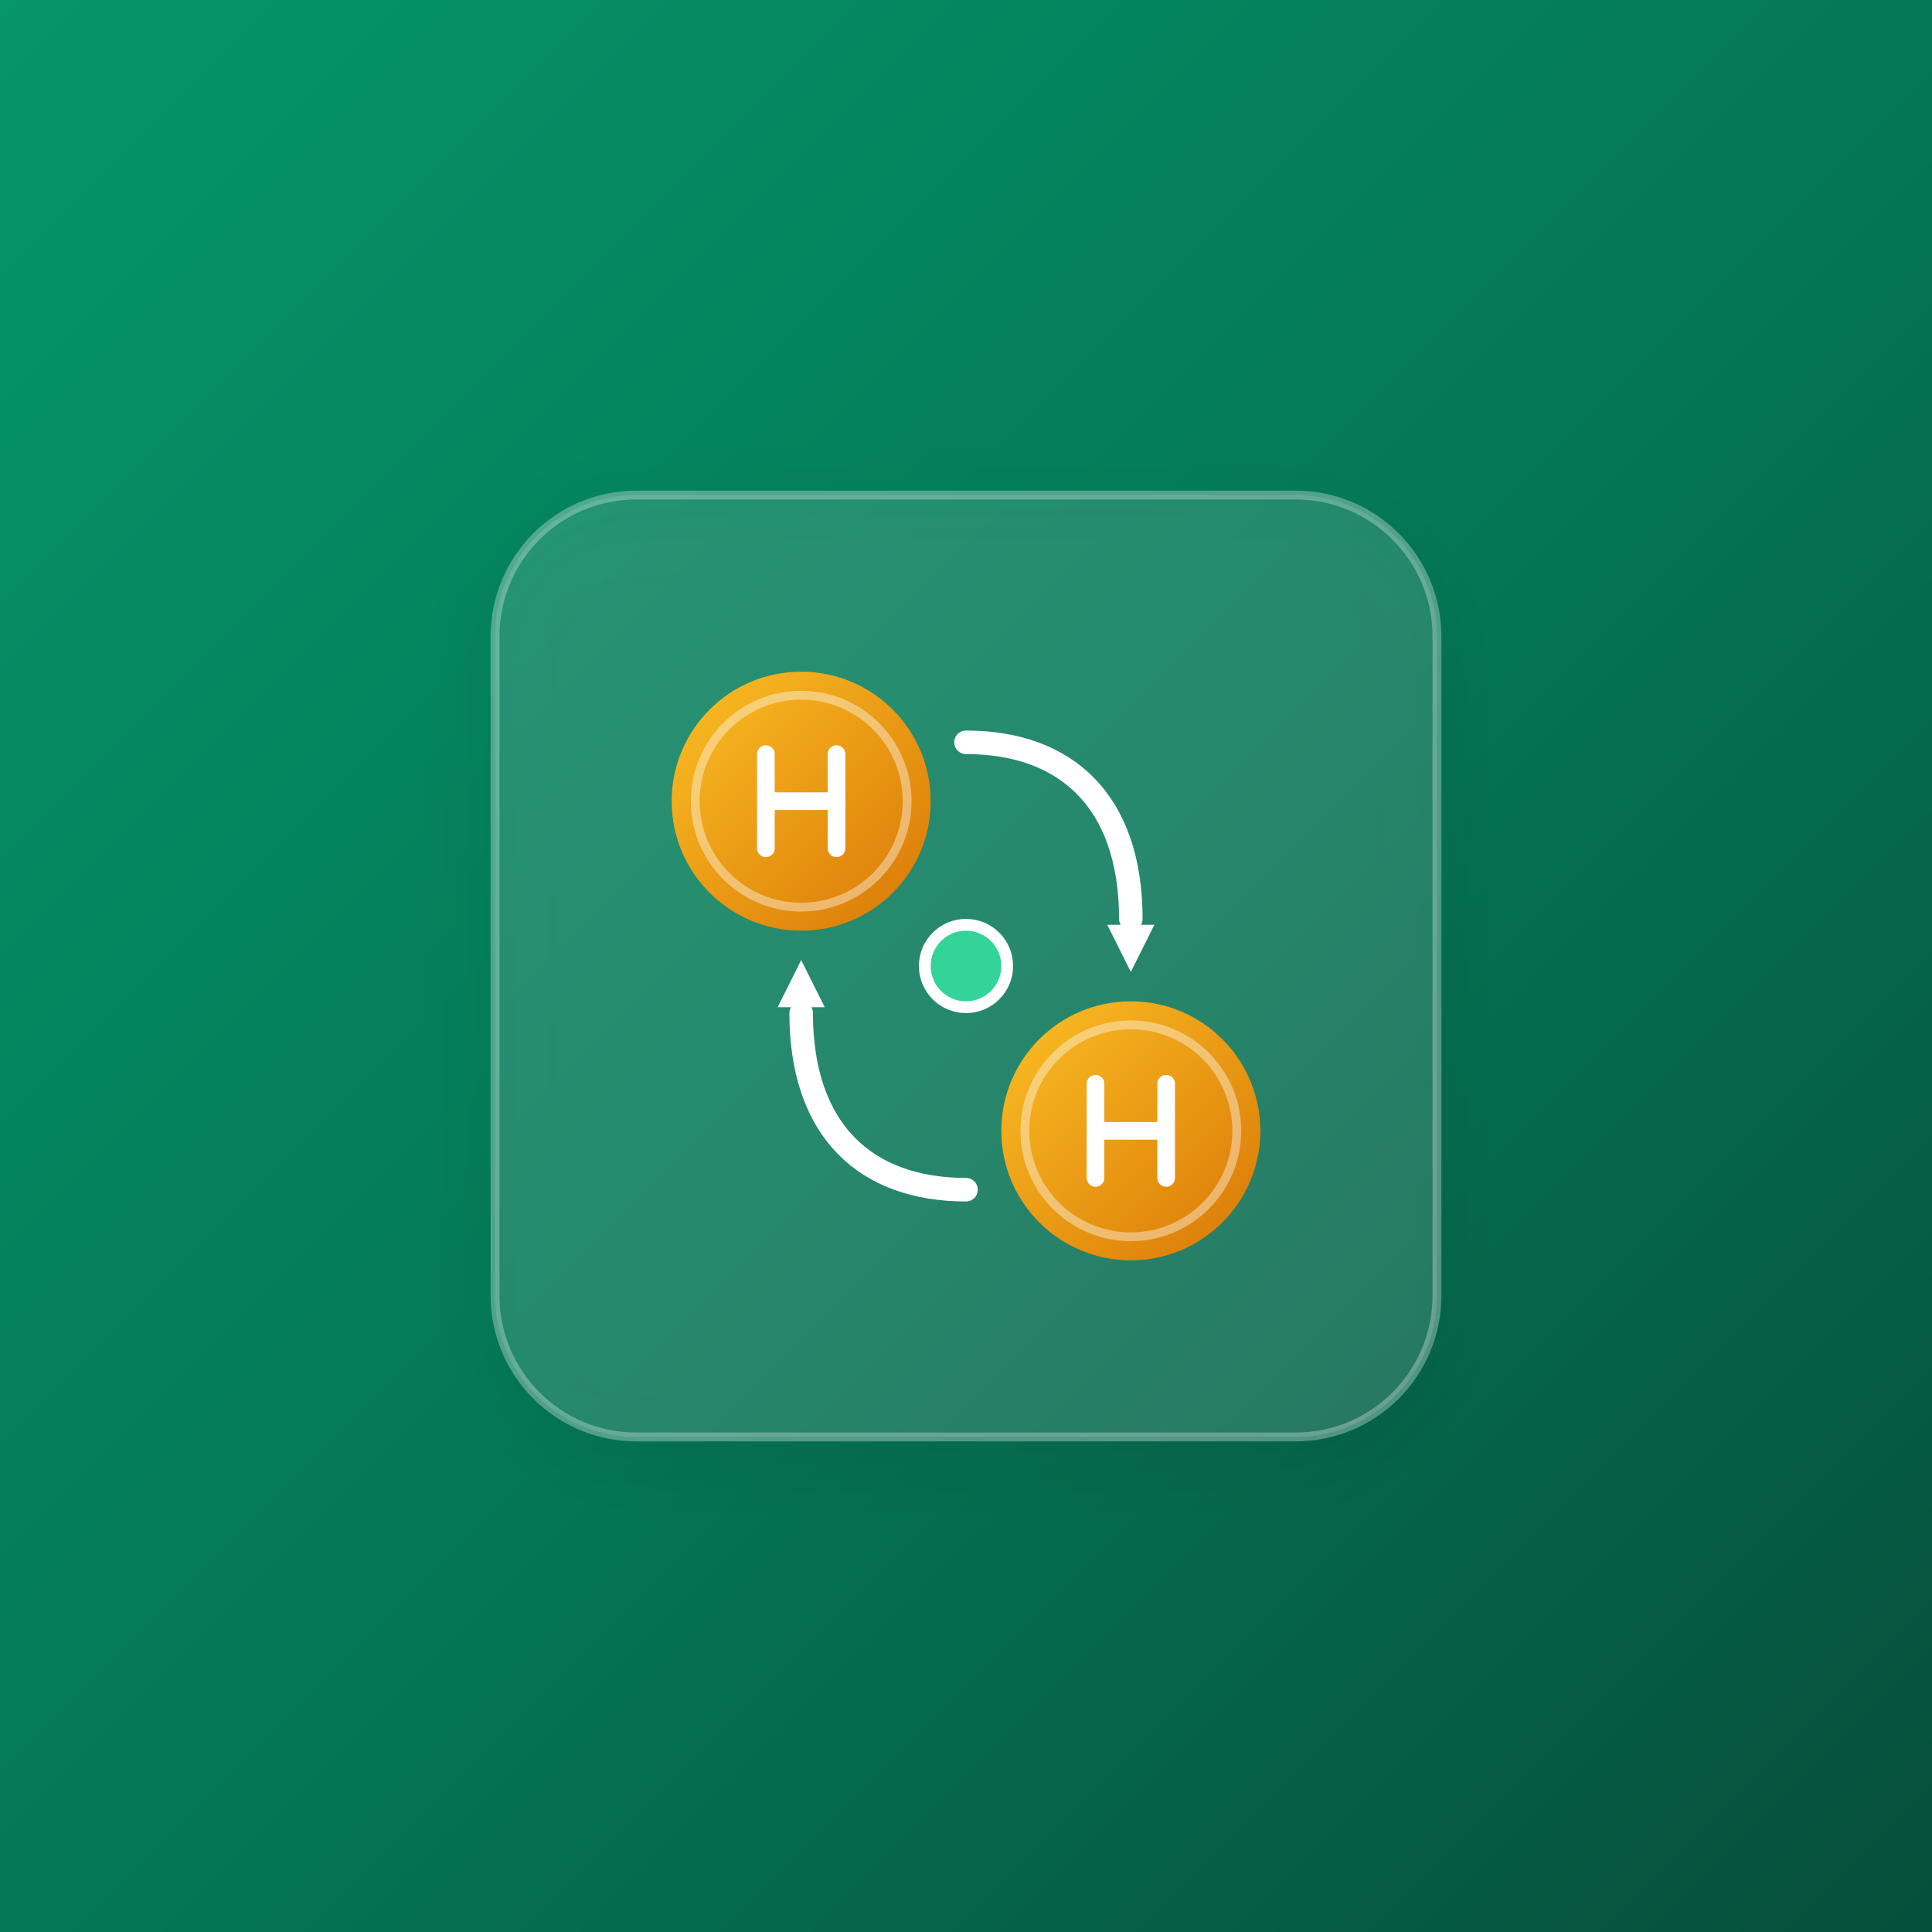
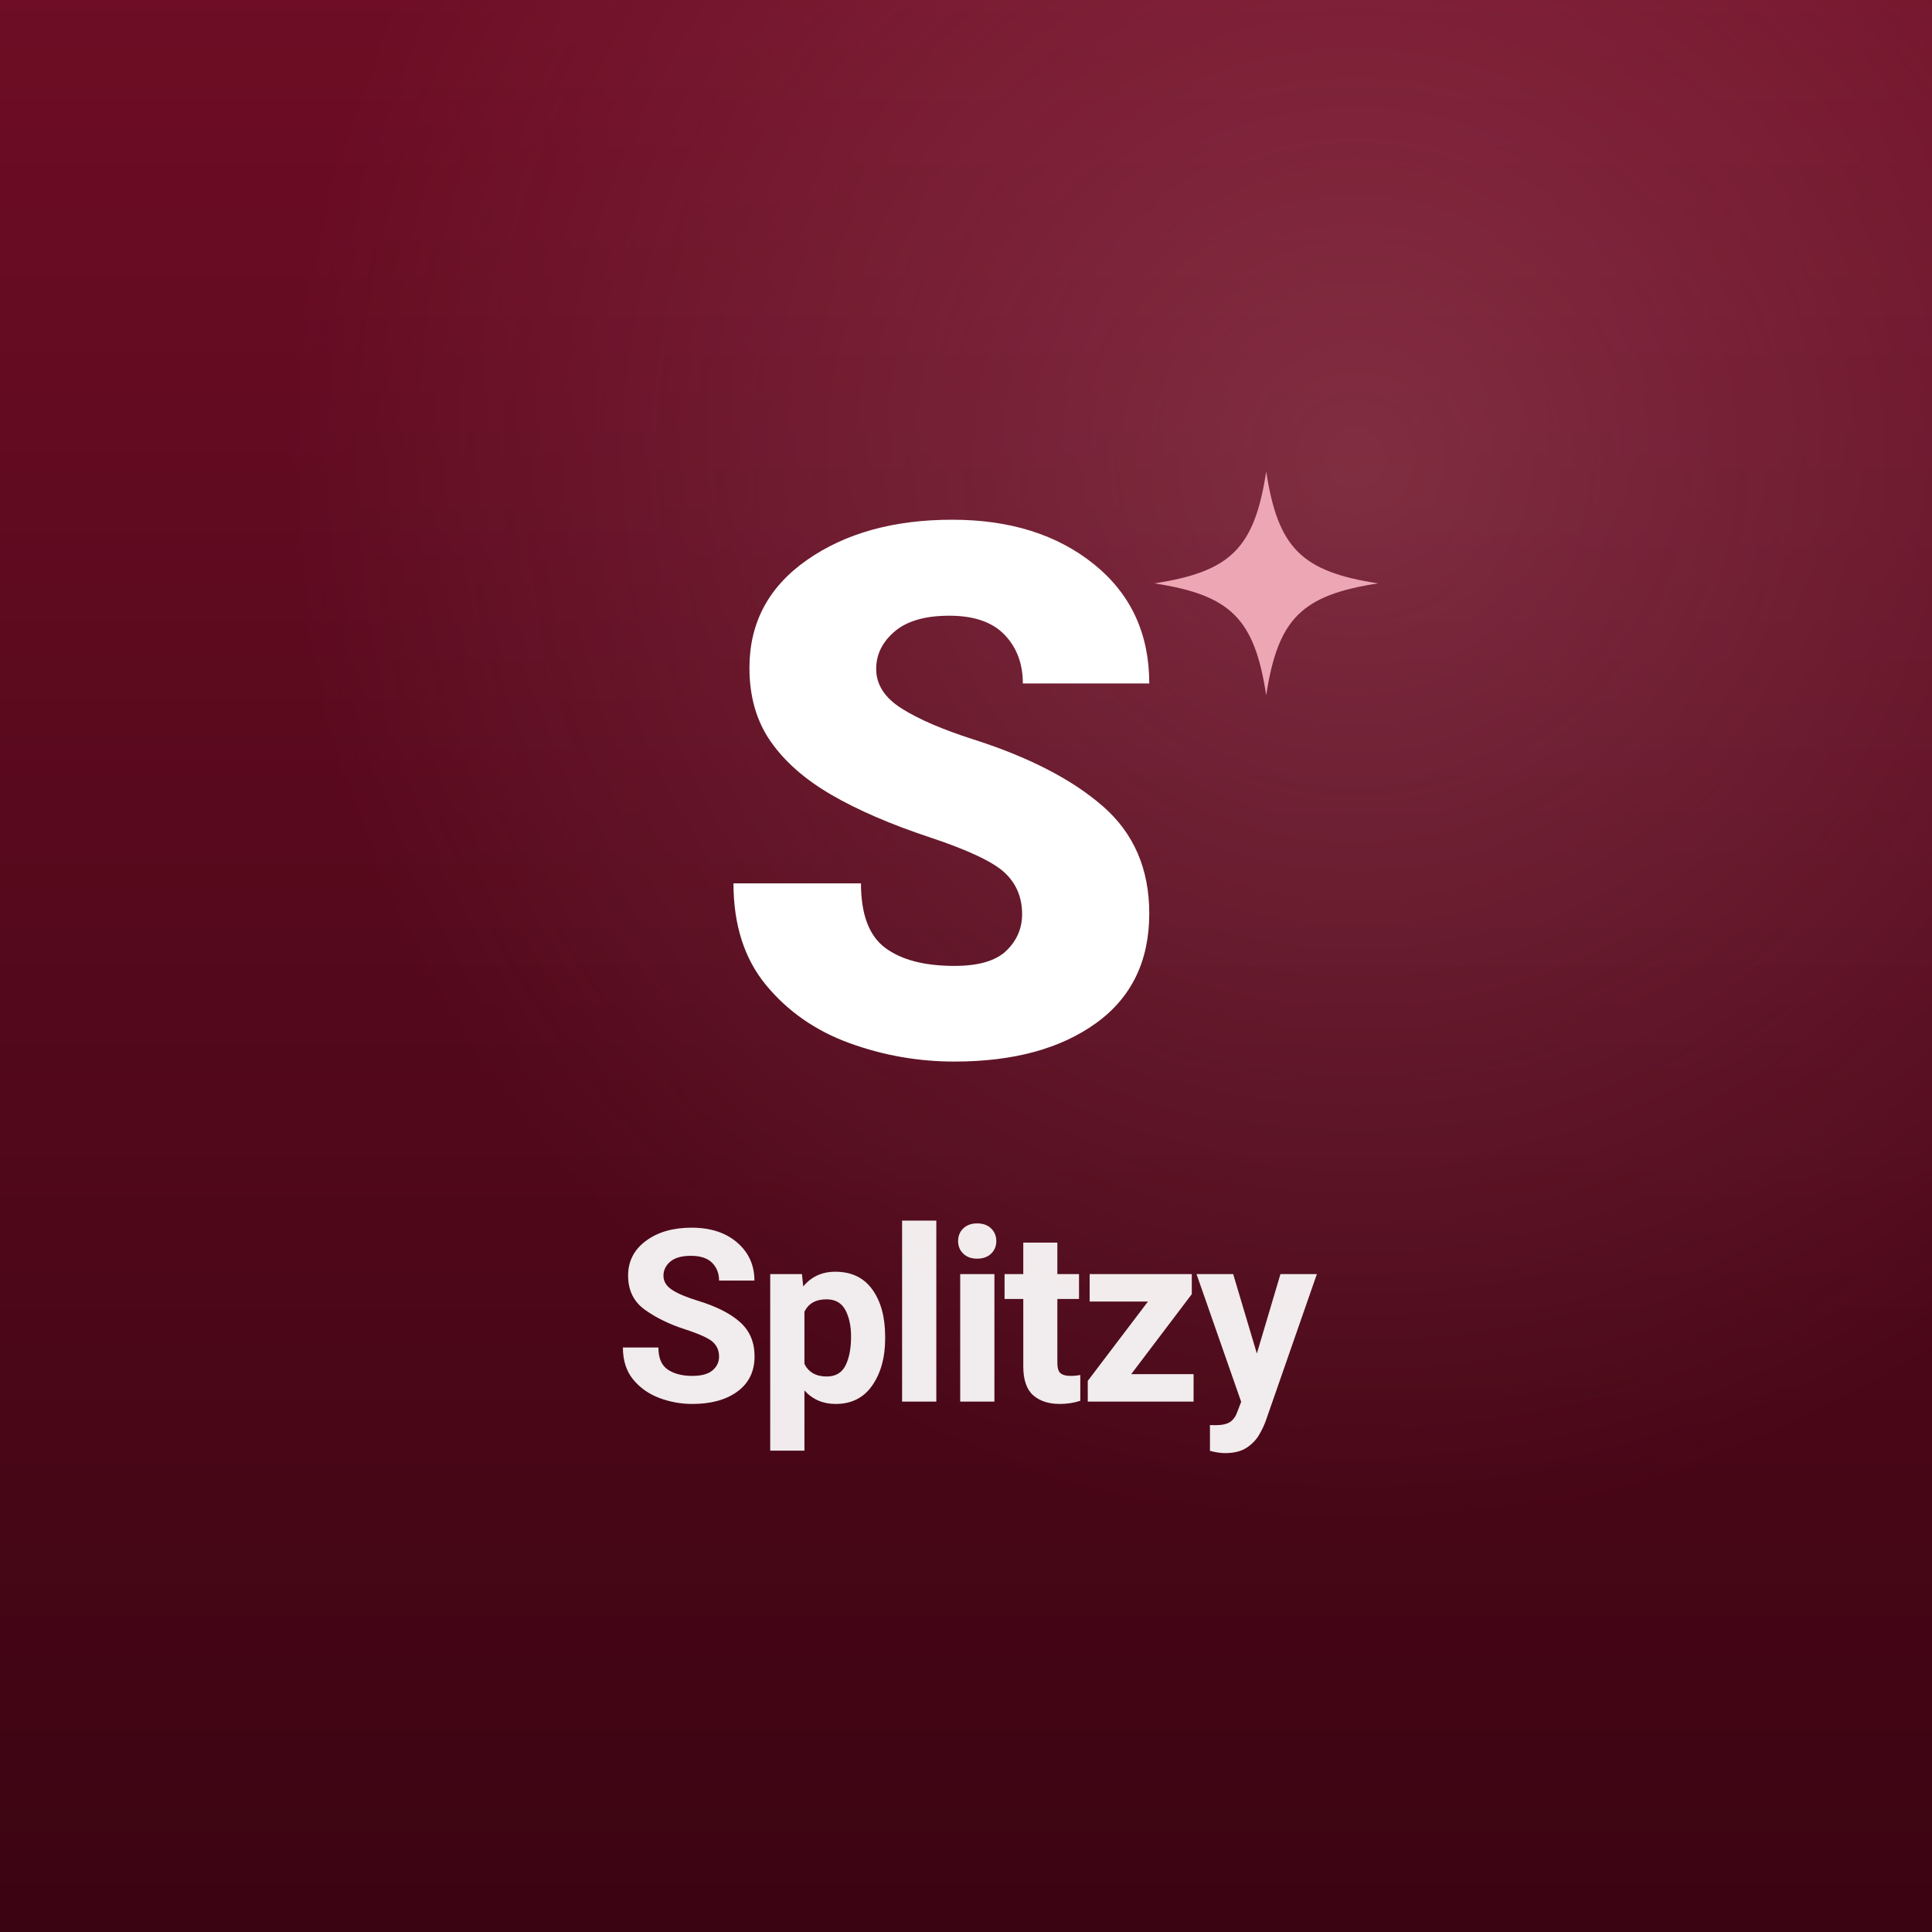
<svg xmlns="http://www.w3.org/2000/svg" viewBox="0 0 512 512" width="512" height="512">
  <defs>
-     <linearGradient id="bgGradMask" x1="0%" y1="0%" x2="100%" y2="100%">
-       <stop offset="0%" stop-color="#059669" />
-       <stop offset="50%" stop-color="#047857" />
-       <stop offset="100%" stop-color="#064e3b" />
+     <linearGradient id="splitzyMaskBg" x1="0%" y1="0%" x2="0%" y2="100%">
+       <stop offset="0%" stop-color="#6E0D25" />
+       <stop offset="100%" stop-color="#3B0412" />
    </linearGradient>
-     <linearGradient id="goldGradMask" x1="0%" y1="0%" x2="100%" y2="100%">
-       <stop offset="0%" stop-color="#fbbf24" />
-       <stop offset="100%" stop-color="#d97706" />
-     </linearGradient>
-     <filter id="dropShadowMask" x="-10%" y="-10%" width="120%" height="120%">
-       <feDropShadow dx="0" dy="8" stdDeviation="12" flood-color="#022c22" flood-opacity="0.35" />
-     </filter>
+     <radialGradient id="roseMaskGlow" cx="70%" cy="24%" r="55%">
+       <stop offset="0%" stop-color="#EDA6B4" stop-opacity="0.22" />
+       <stop offset="100%" stop-color="#EDA6B4" stop-opacity="0" />
+     </radialGradient>
  </defs>
-   <rect width="512" height="512" fill="url(#bgGradMask)" />
+   <rect width="512" height="512" fill="url(#splitzyMaskBg)" />
+   <rect width="512" height="512" fill="url(#roseMaskGlow)" />
  <g transform="translate(256, 256) scale(0.78) translate(-256, -256)">
-     <g filter="url(#dropShadowMask)">
-       <rect x="96" y="96" width="320" height="320" rx="48" fill="#ffffff" fill-opacity="0.12" stroke="#ffffff" stroke-opacity="0.3" stroke-width="3" />
-     </g>
-     <circle cx="200" cy="200" r="44" fill="url(#goldGradMask)" />
-     <circle cx="200" cy="200" r="36" fill="none" stroke="#ffffff" stroke-width="3" stroke-opacity="0.4" />
-     <path d="M188 184 V216 M212 184 V216 M188 200 H212" stroke="#ffffff" stroke-width="6" stroke-linecap="round" />
-     <circle cx="312" cy="312" r="44" fill="url(#goldGradMask)" />
-     <circle cx="312" cy="312" r="36" fill="none" stroke="#ffffff" stroke-width="3" stroke-opacity="0.4" />
-     <path d="M300 296 V328 M324 296 V328 M300 312 H324" stroke="#ffffff" stroke-width="6" stroke-linecap="round" />
-     <path d="M256 180 C 290 180, 312 200, 312 240" fill="none" stroke="#ffffff" stroke-width="8" stroke-linecap="round" />
-     <polygon points="304,242 320,242 312,258" fill="#ffffff" />
-     <path d="M256 332 C 222 332, 200 312, 200 272" fill="none" stroke="#ffffff" stroke-width="8" stroke-linecap="round" />
-     <polygon points="208,270 192,270 200,254" fill="#ffffff" />
-     <circle cx="256" cy="256" r="14" fill="#34d399" stroke="#ffffff" stroke-width="4" />
+     <text x="248" y="286" text-anchor="middle" fill="#FFFFFF" font-family="system-ui, -apple-system, 'Plus Jakarta Sans', 'Segoe UI', Roboto, Helvetica, Arial, sans-serif" font-size="252" font-weight="800" letter-spacing="-6">S</text>
+     <path d="M358 88 C362 114, 370 122, 396 126 C370 130, 362 138, 358 164 C354 138, 346 130, 320 126 C346 122, 354 114, 358 88 Z" fill="#EDA6B4" />
+     <text x="256" y="404" text-anchor="middle" fill="#FFFFFF" fill-opacity="0.92" font-family="system-ui, -apple-system, 'Plus Jakarta Sans', 'Segoe UI', Roboto, Helvetica, Arial, sans-serif" font-size="82" font-weight="700" letter-spacing="-2">Splitzy</text>
  </g>
</svg>
